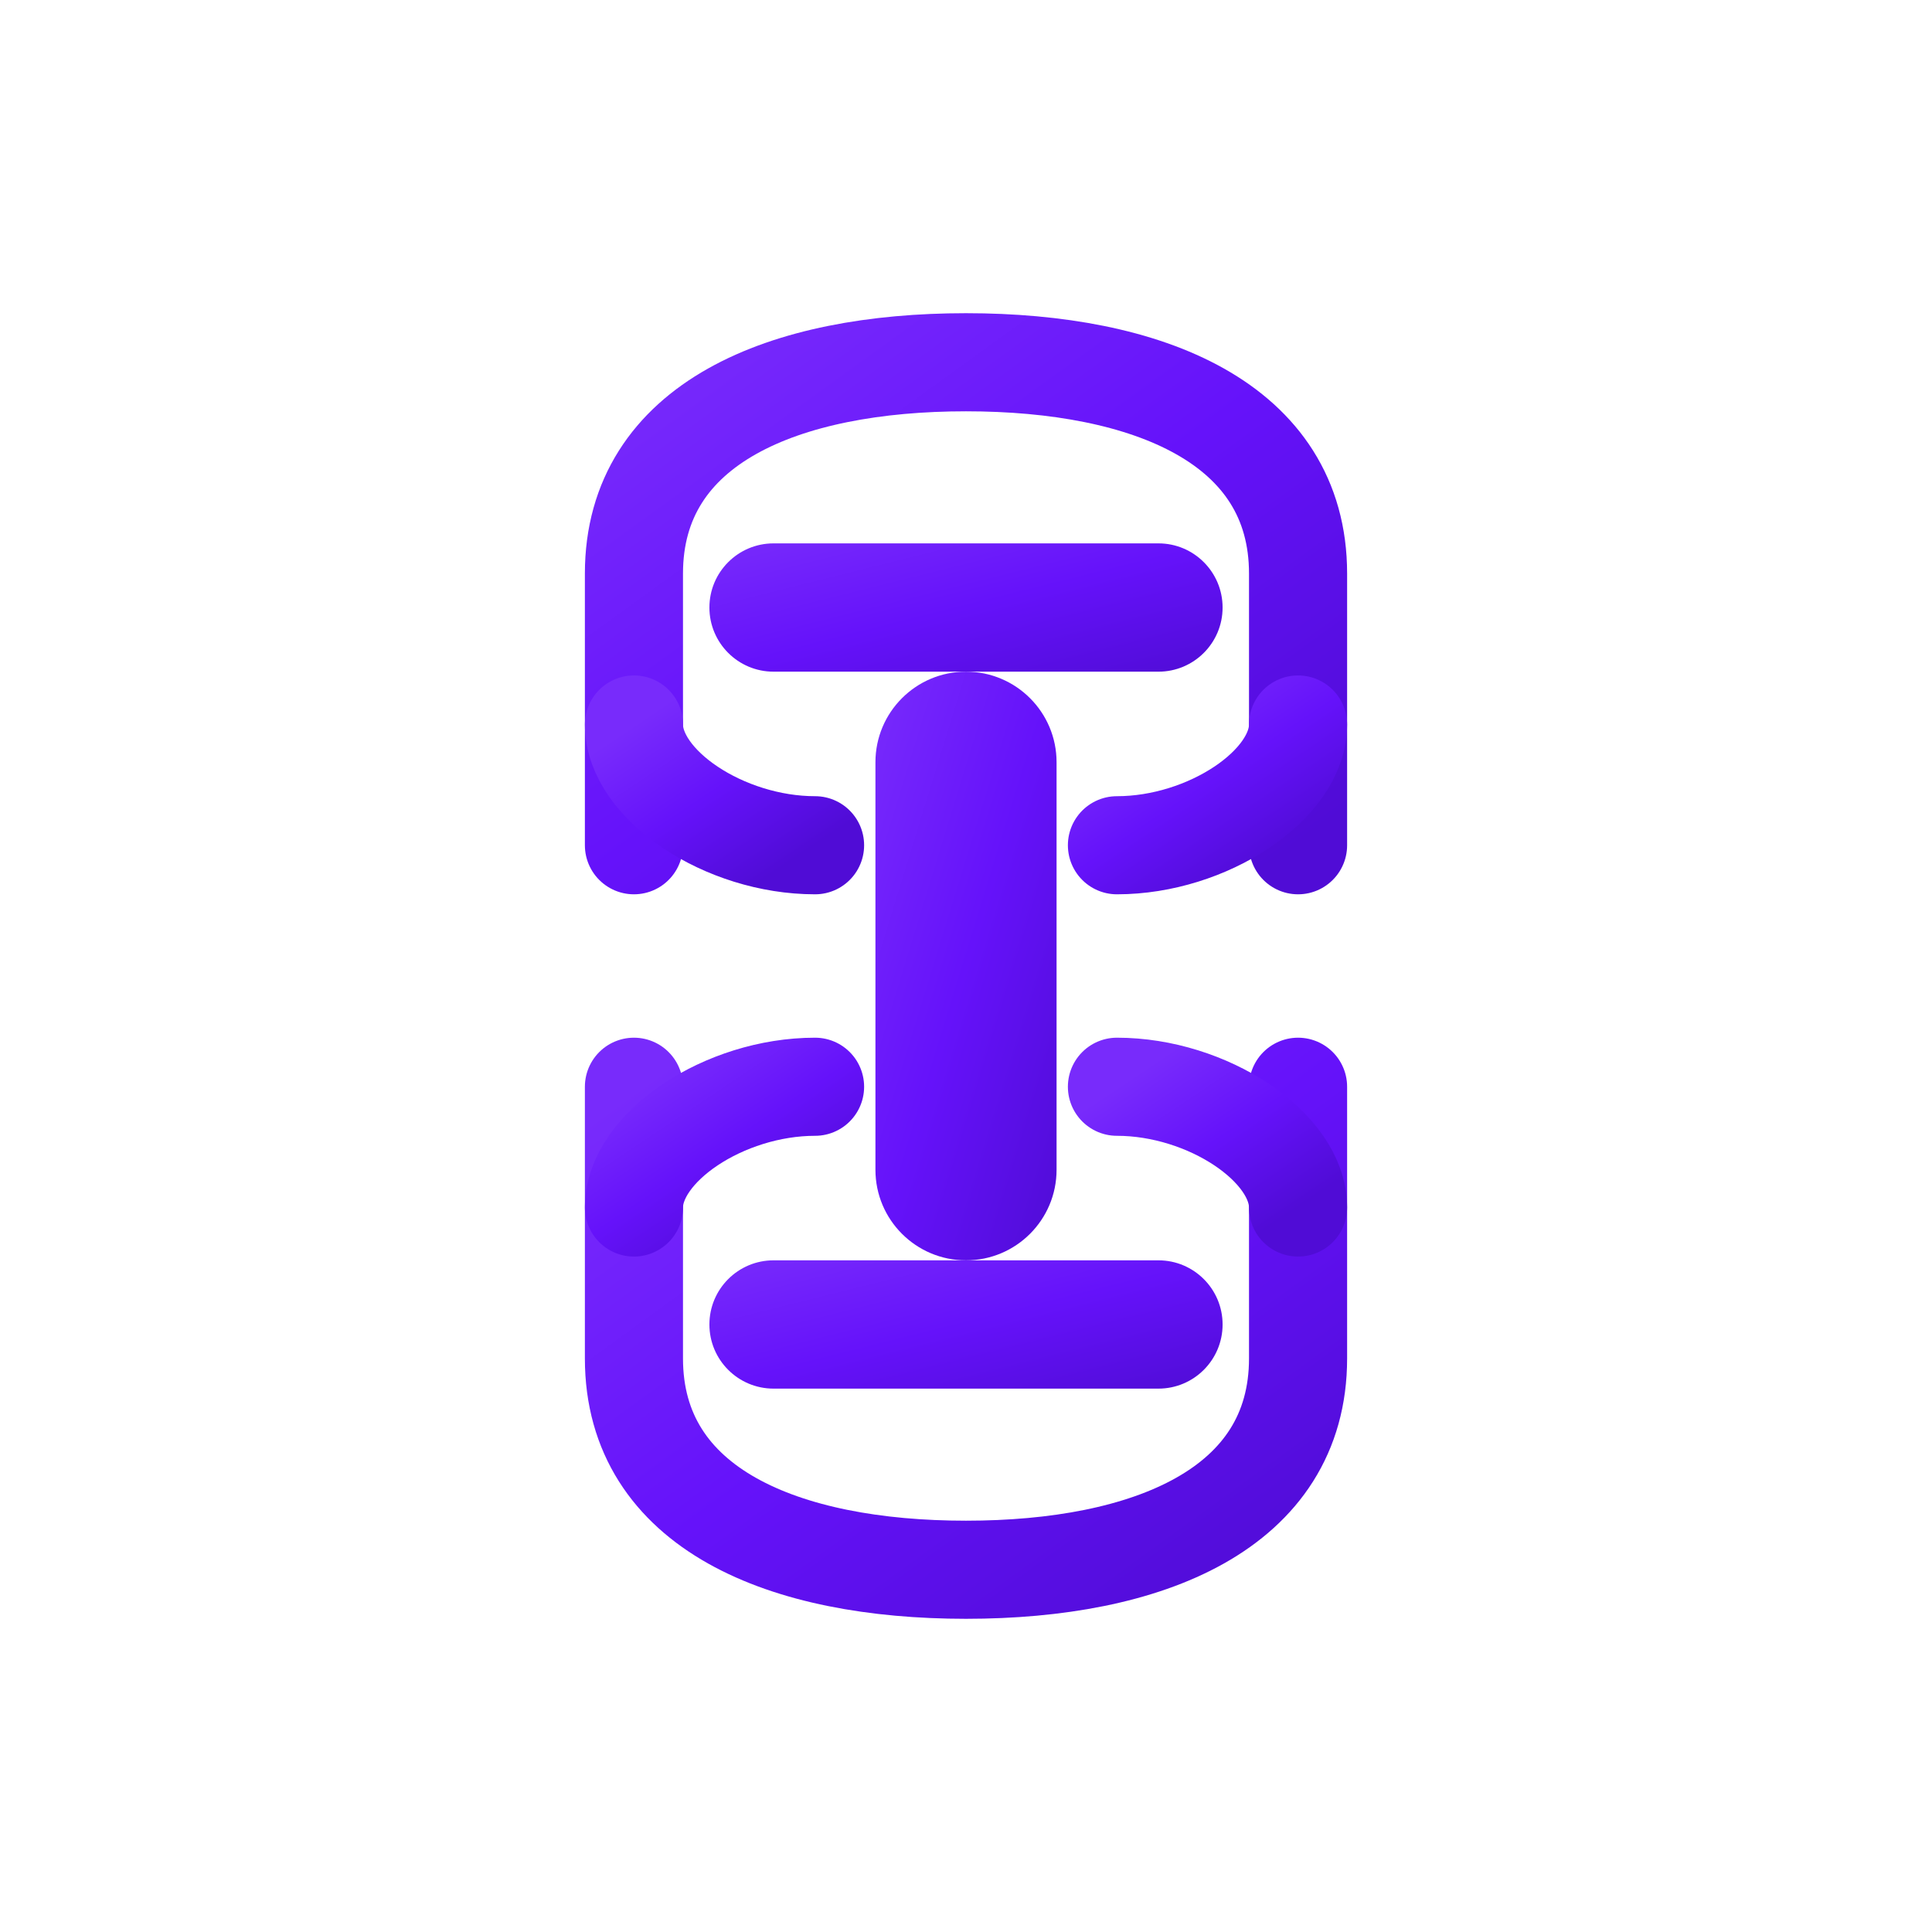
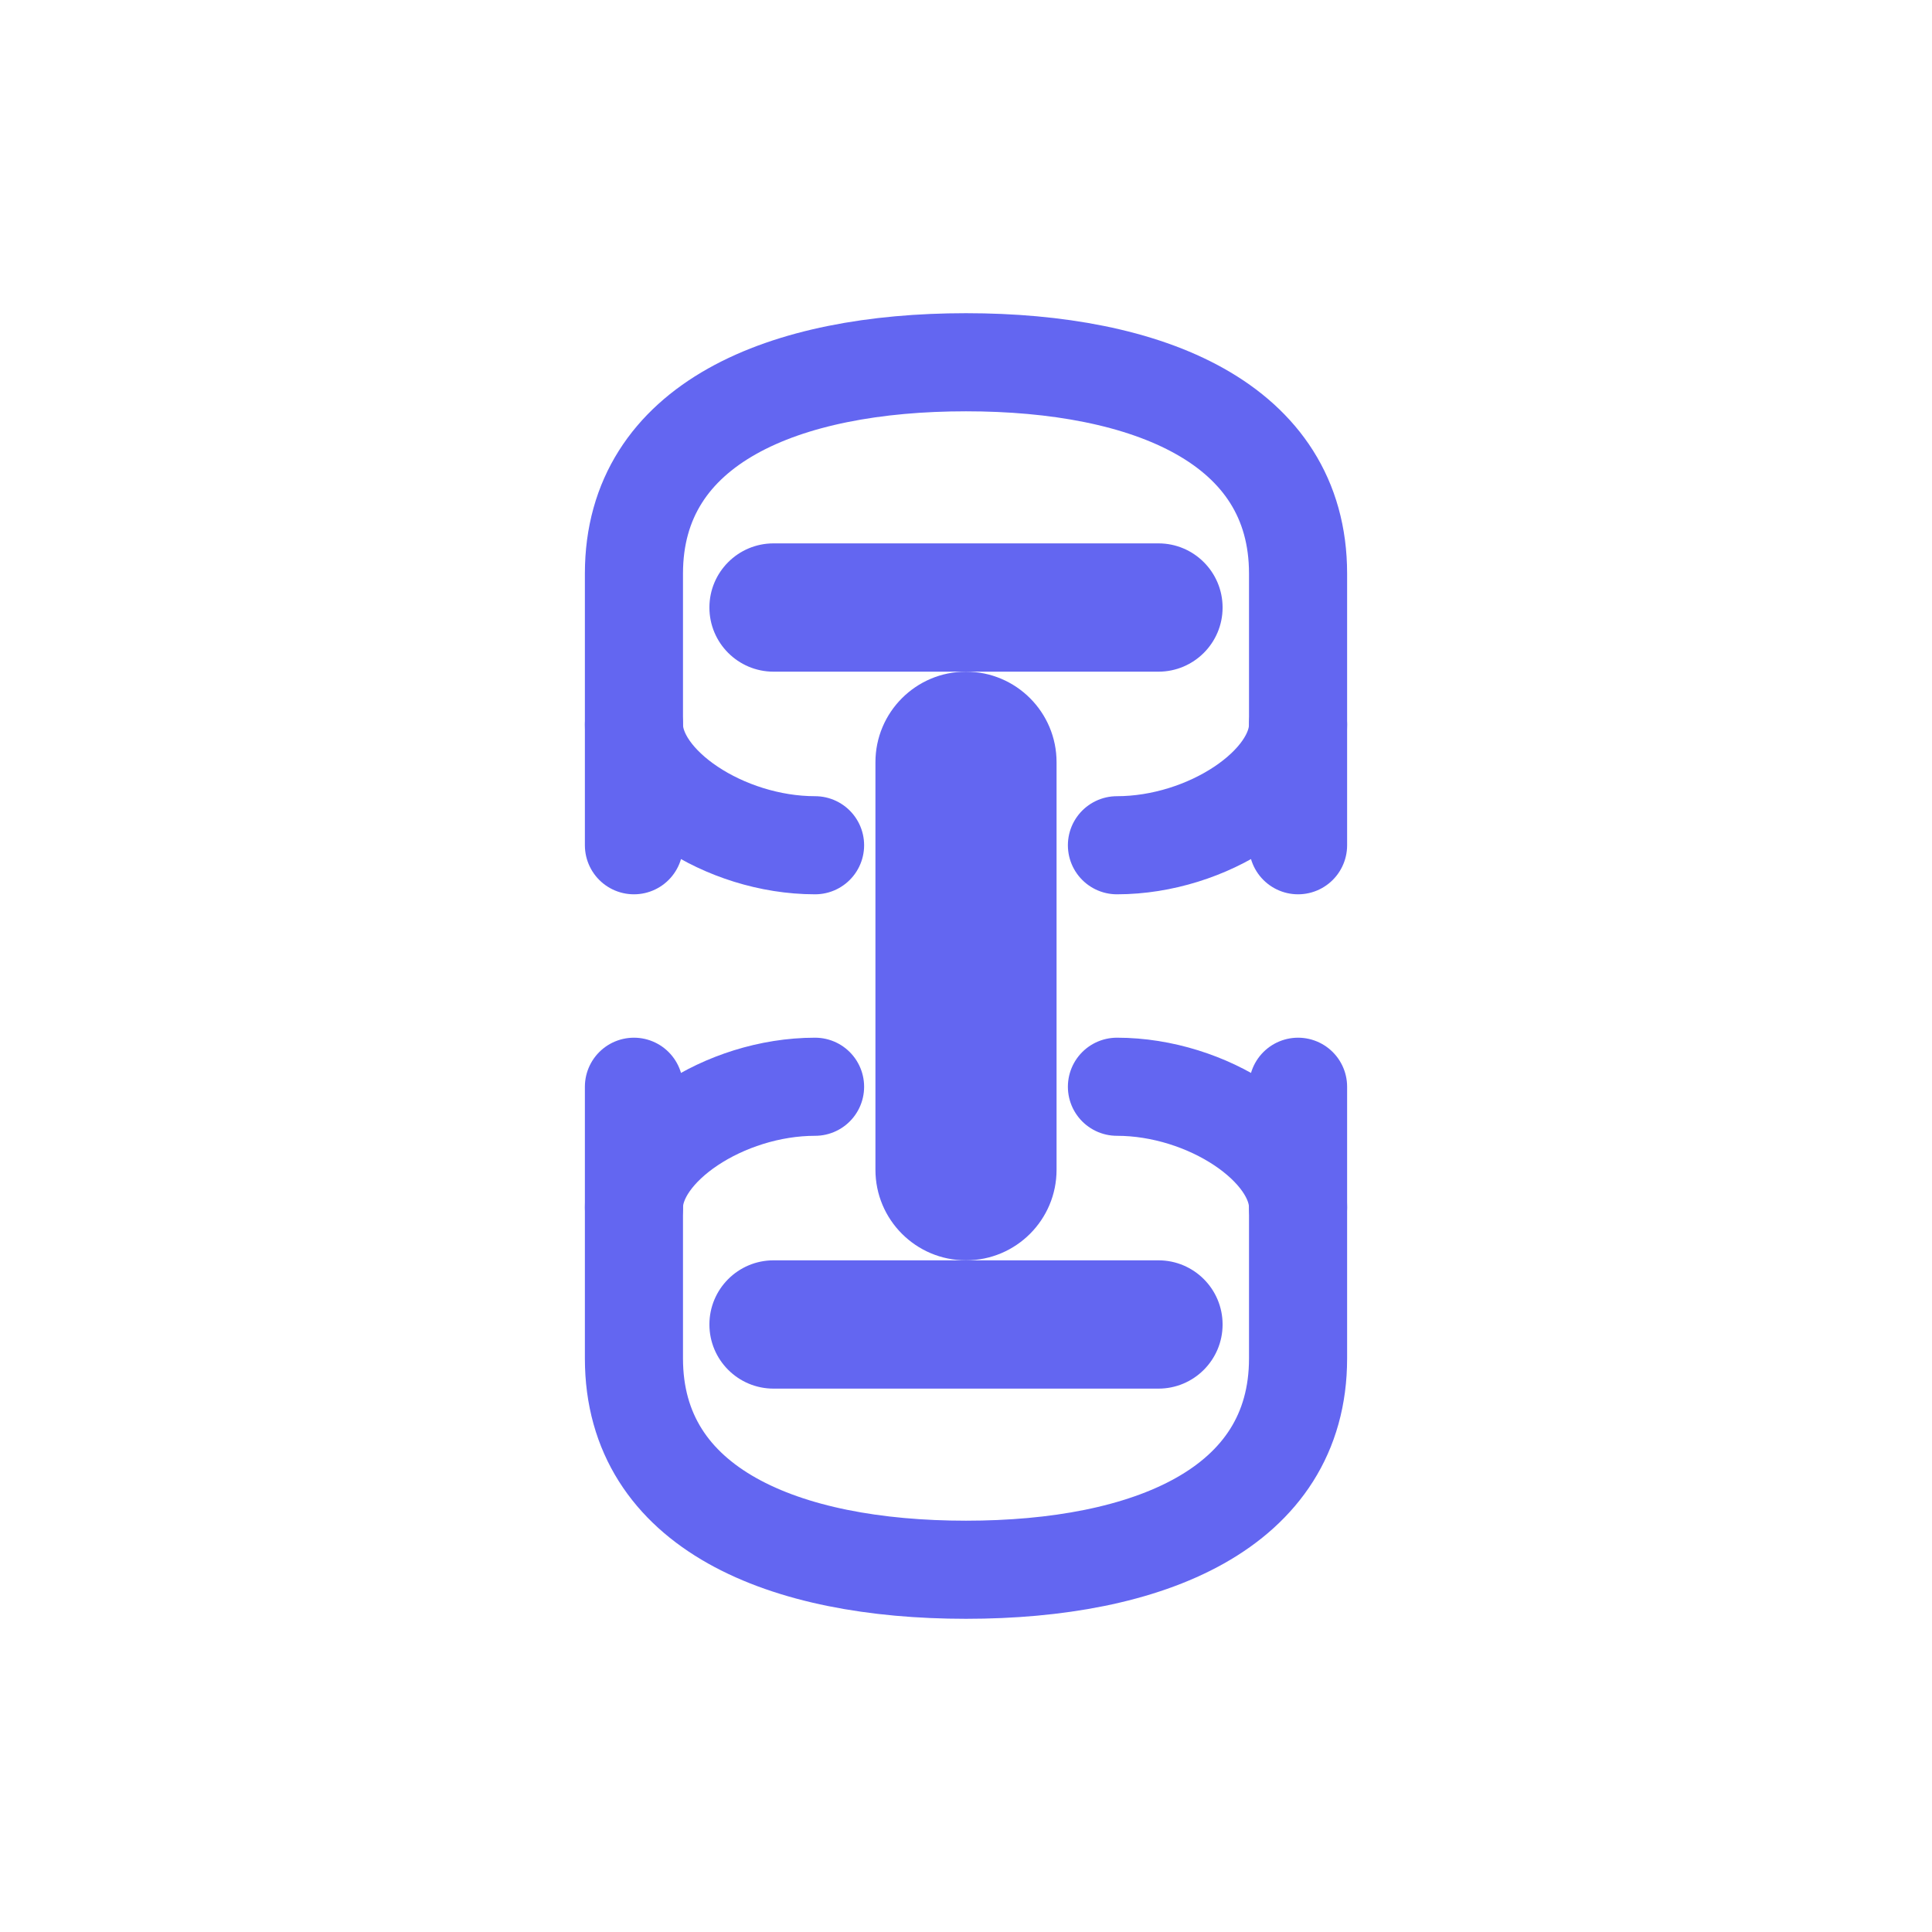
<svg xmlns="http://www.w3.org/2000/svg" viewBox="0 0 1024 1024" width="1024" height="1024">
-   <defs>
-     <linearGradient id="purpleGrad" x1="0%" y1="0%" x2="100%" y2="100%">
-       <stop offset="0%" stop-color="#782BFB" />
-       <stop offset="50%" stop-color="#6512FA" />
-       <stop offset="100%" stop-color="#500CD6" />
-     </linearGradient>
-   </defs>
  <g transform="translate(112, 112) scale(8)">
-     <g stroke="url(#purpleGrad)" stroke-width="6.5" stroke-linecap="round" stroke-linejoin="round" fill="none">
+     <g stroke="#6366F1" stroke-width="6.5" stroke-linecap="round" stroke-linejoin="round" fill="none">
      <path d="M 28 42 L 28 24 C 28 14 38 10 50 10 C 62 10 72 14 72 24 L 72 42" />
      <path d="M 28 58 L 28 76 C 28 86 38 90 50 90 C 62 90 72 86 72 76 L 72 58" />
      <path d="M 28 34 C 28 38 34 42 40 42" />
      <path d="M 72 34 C 72 38 66 42 60 42" />
      <path d="M 28 66 C 28 62 34 58 40 58" />
      <path d="M 72 66 C 72 62 66 58 60 58" />
    </g>
-     <g fill="url(#purpleGrad)">
+     <g fill="#6366F1">
      <rect x="33" y="22" width="34" height="8.5" rx="4.25" />
      <rect x="44" y="30.5" width="12" height="39" rx="6" />
      <rect x="33" y="69.5" width="34" height="8.5" rx="4.25" />
    </g>
  </g>
</svg>
